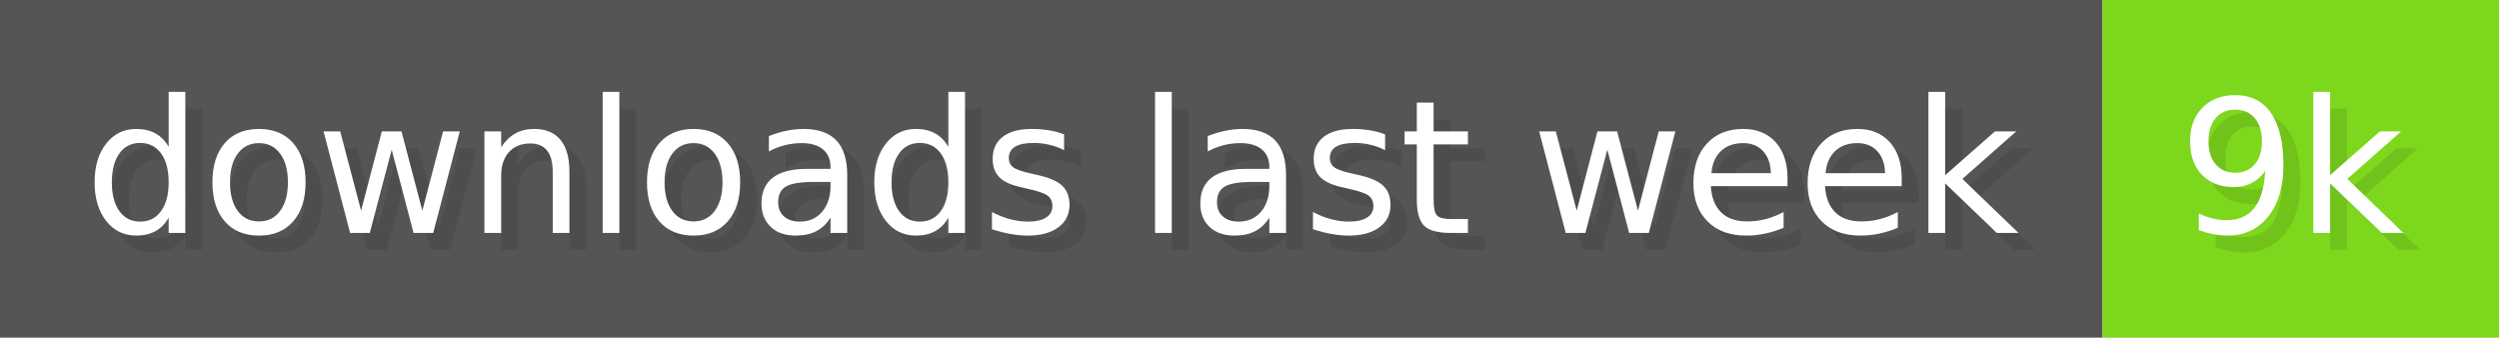
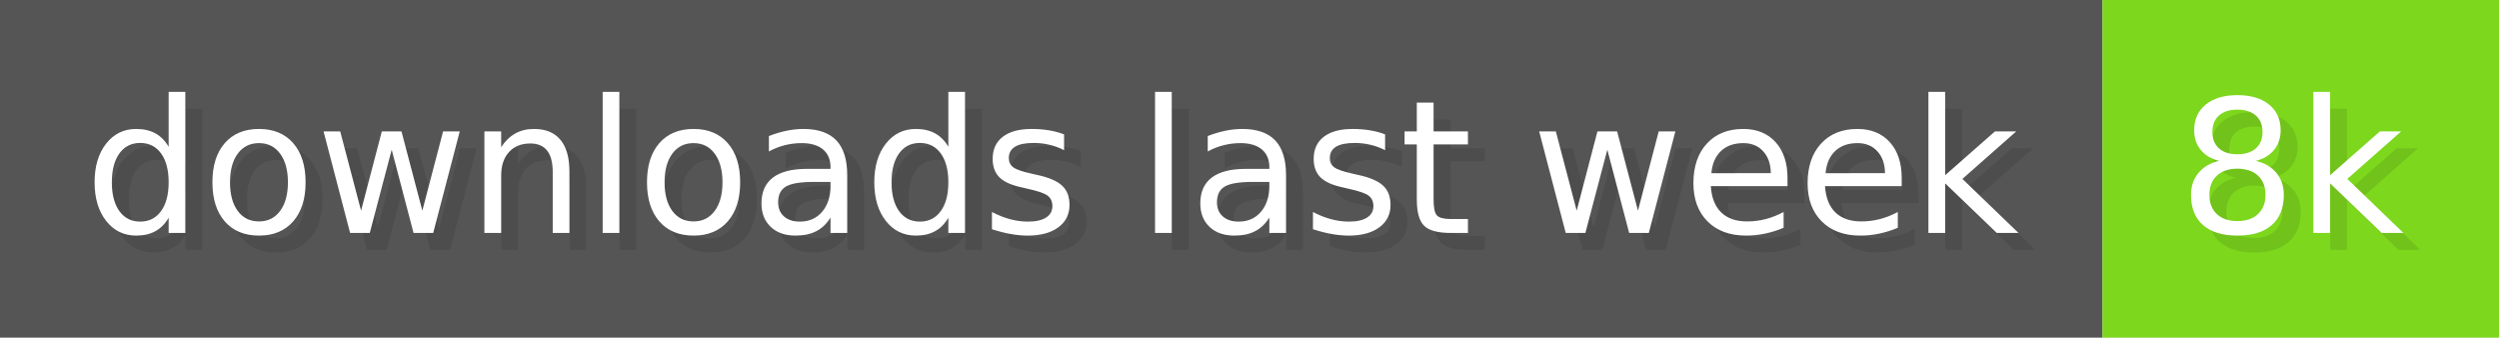
- <svg xmlns="http://www.w3.org/2000/svg" width="148.1" height="20" viewBox="0 0 1481 200" role="img" aria-label="downloads last week: 9k">
+ <svg xmlns="http://www.w3.org/2000/svg" width="148.1" height="20" viewBox="0 0 1481 200" role="img" aria-label="downloads last week: 8k">
  <g>
    <rect fill="#555" width="1246" height="200" />
    <rect fill="#7DD71D" x="1246" width="235" height="200" />
  </g>
  <g aria-hidden="true" fill="#fff" text-anchor="start" font-family="Verdana,DejaVu Sans,sans-serif" font-size="110">
    <text x="60" y="148" textLength="1146" fill="#000" opacity="0.1">downloads last week</text>
    <text x="50" y="138" textLength="1146">downloads last week</text>
-     <text x="1301" y="148" textLength="135" fill="#000" opacity="0.1">9k</text>
-     <text x="1291" y="138" textLength="135">9k</text>
+     <text x="1301" y="148" textLength="135" fill="#000" opacity="0.1">8k</text>
+     <text x="1291" y="138" textLength="135">8k</text>
  </g>
</svg>
